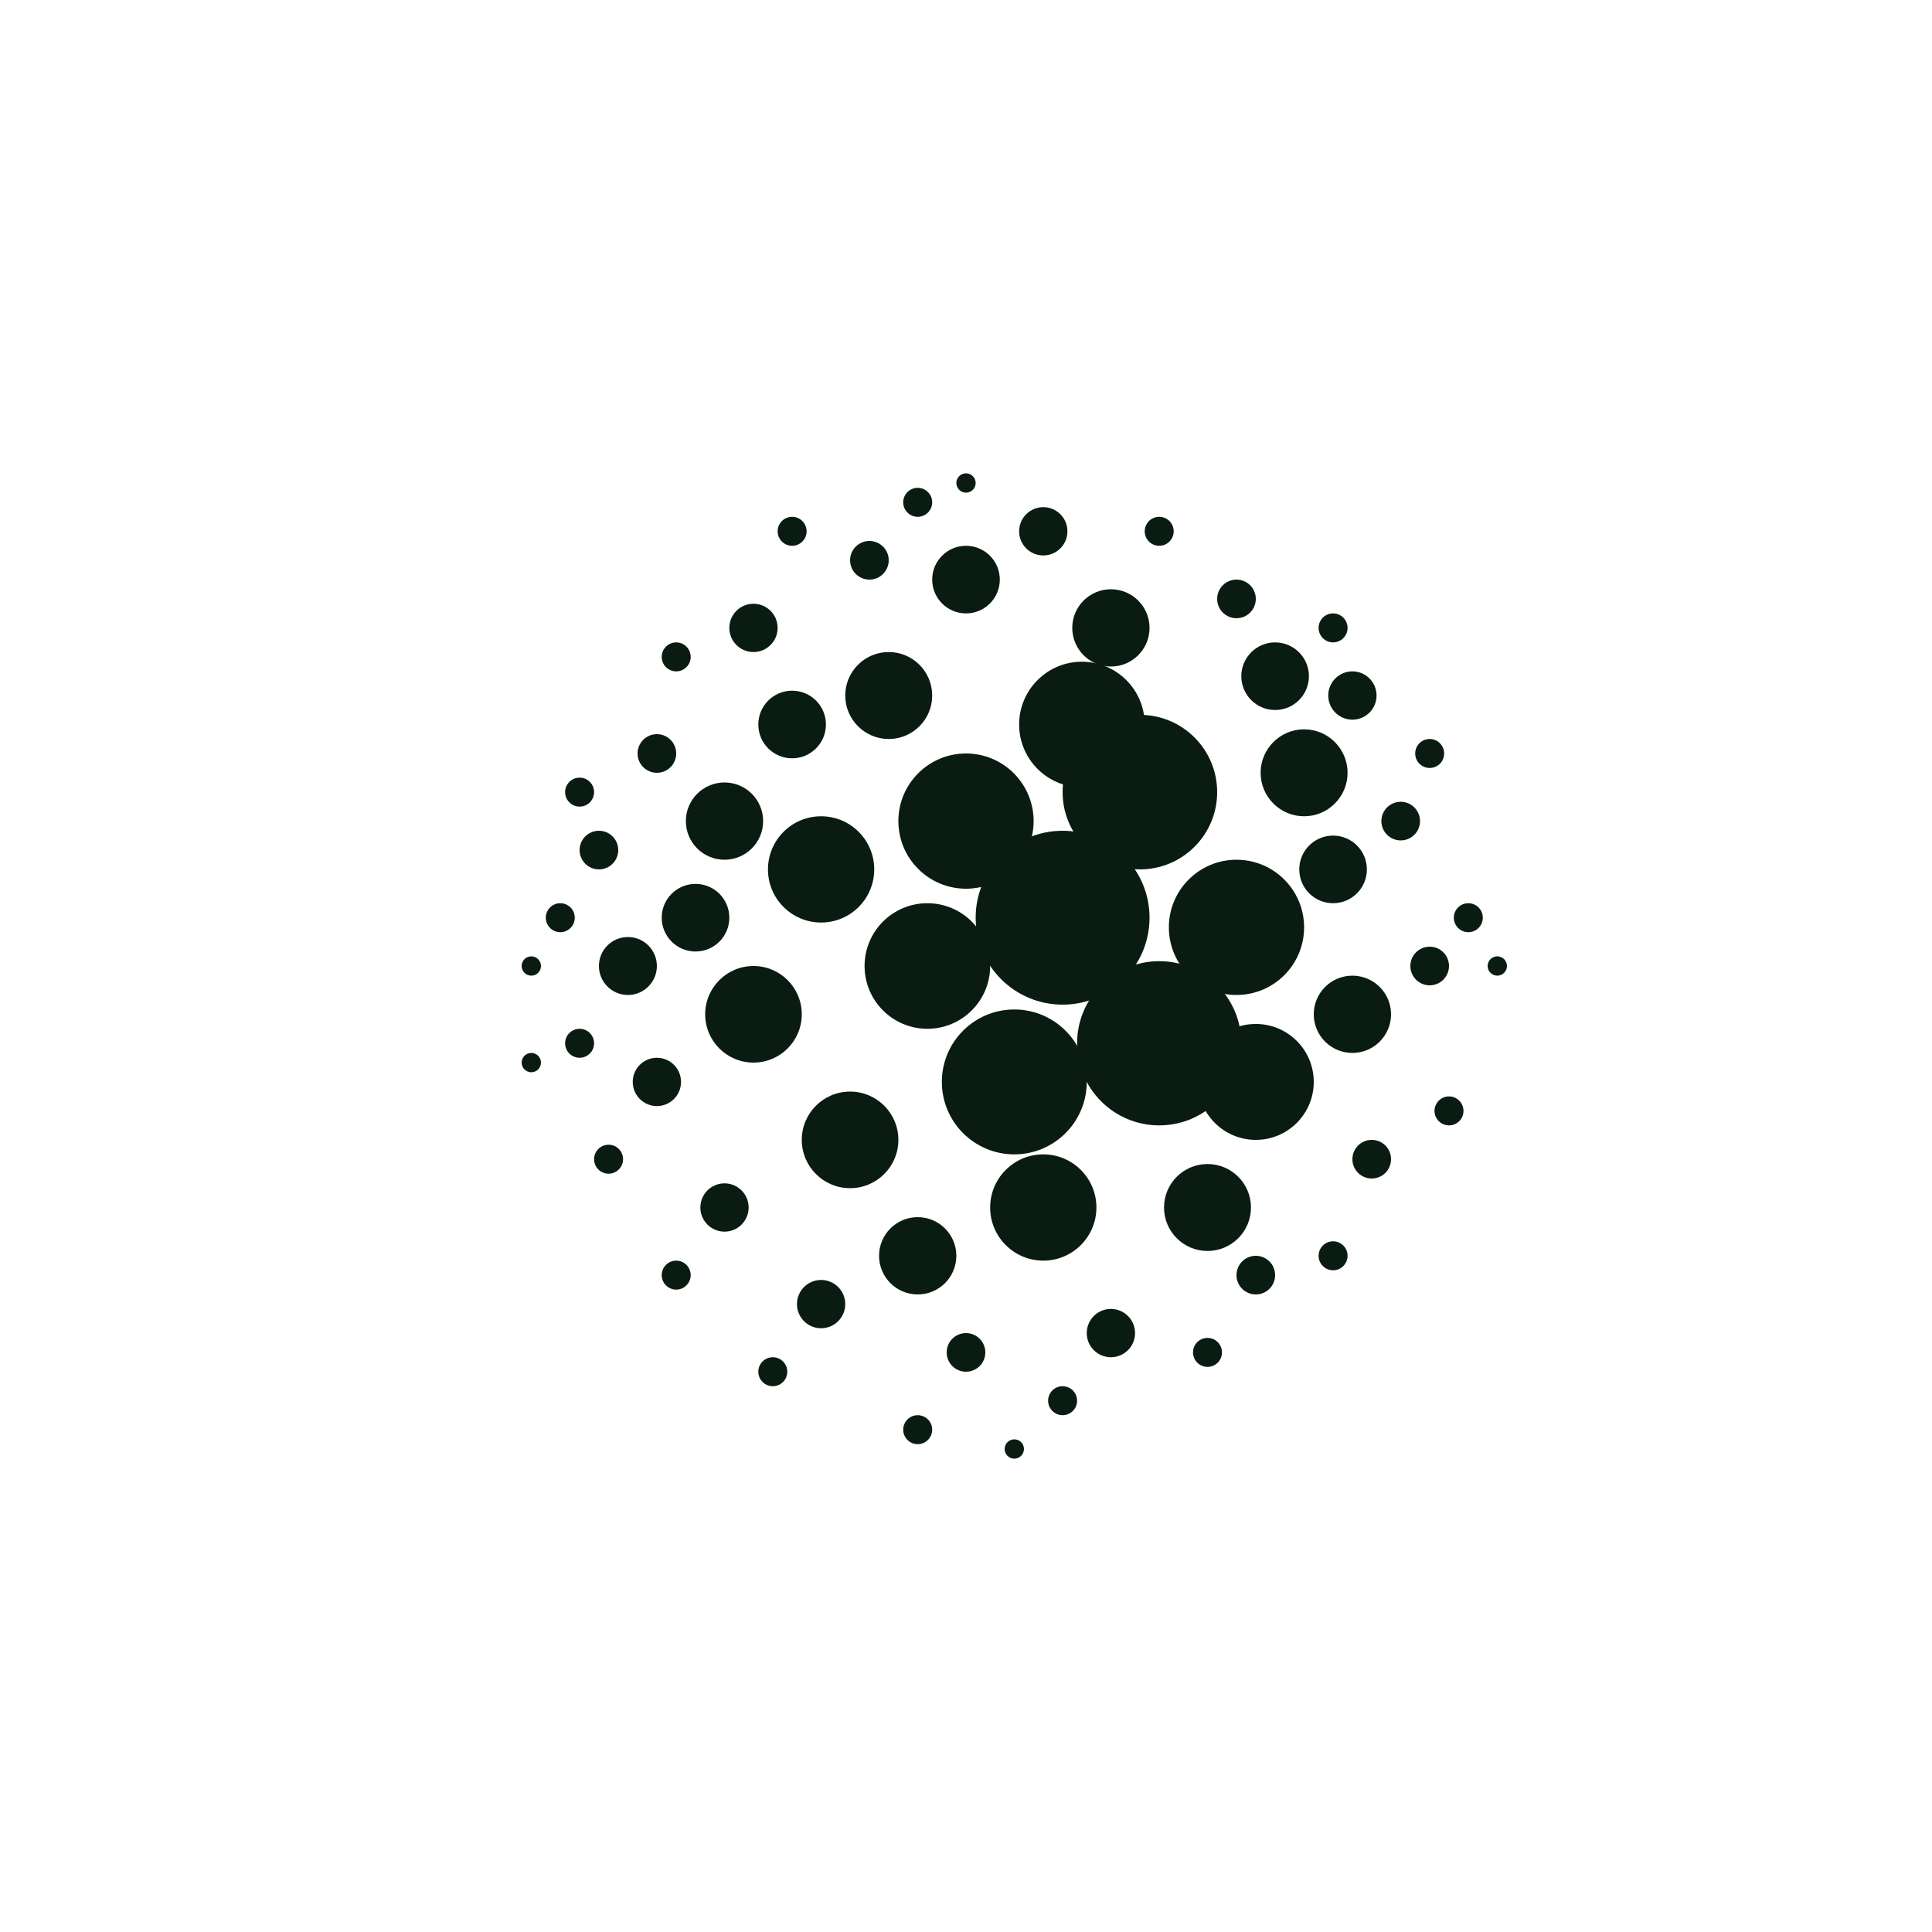
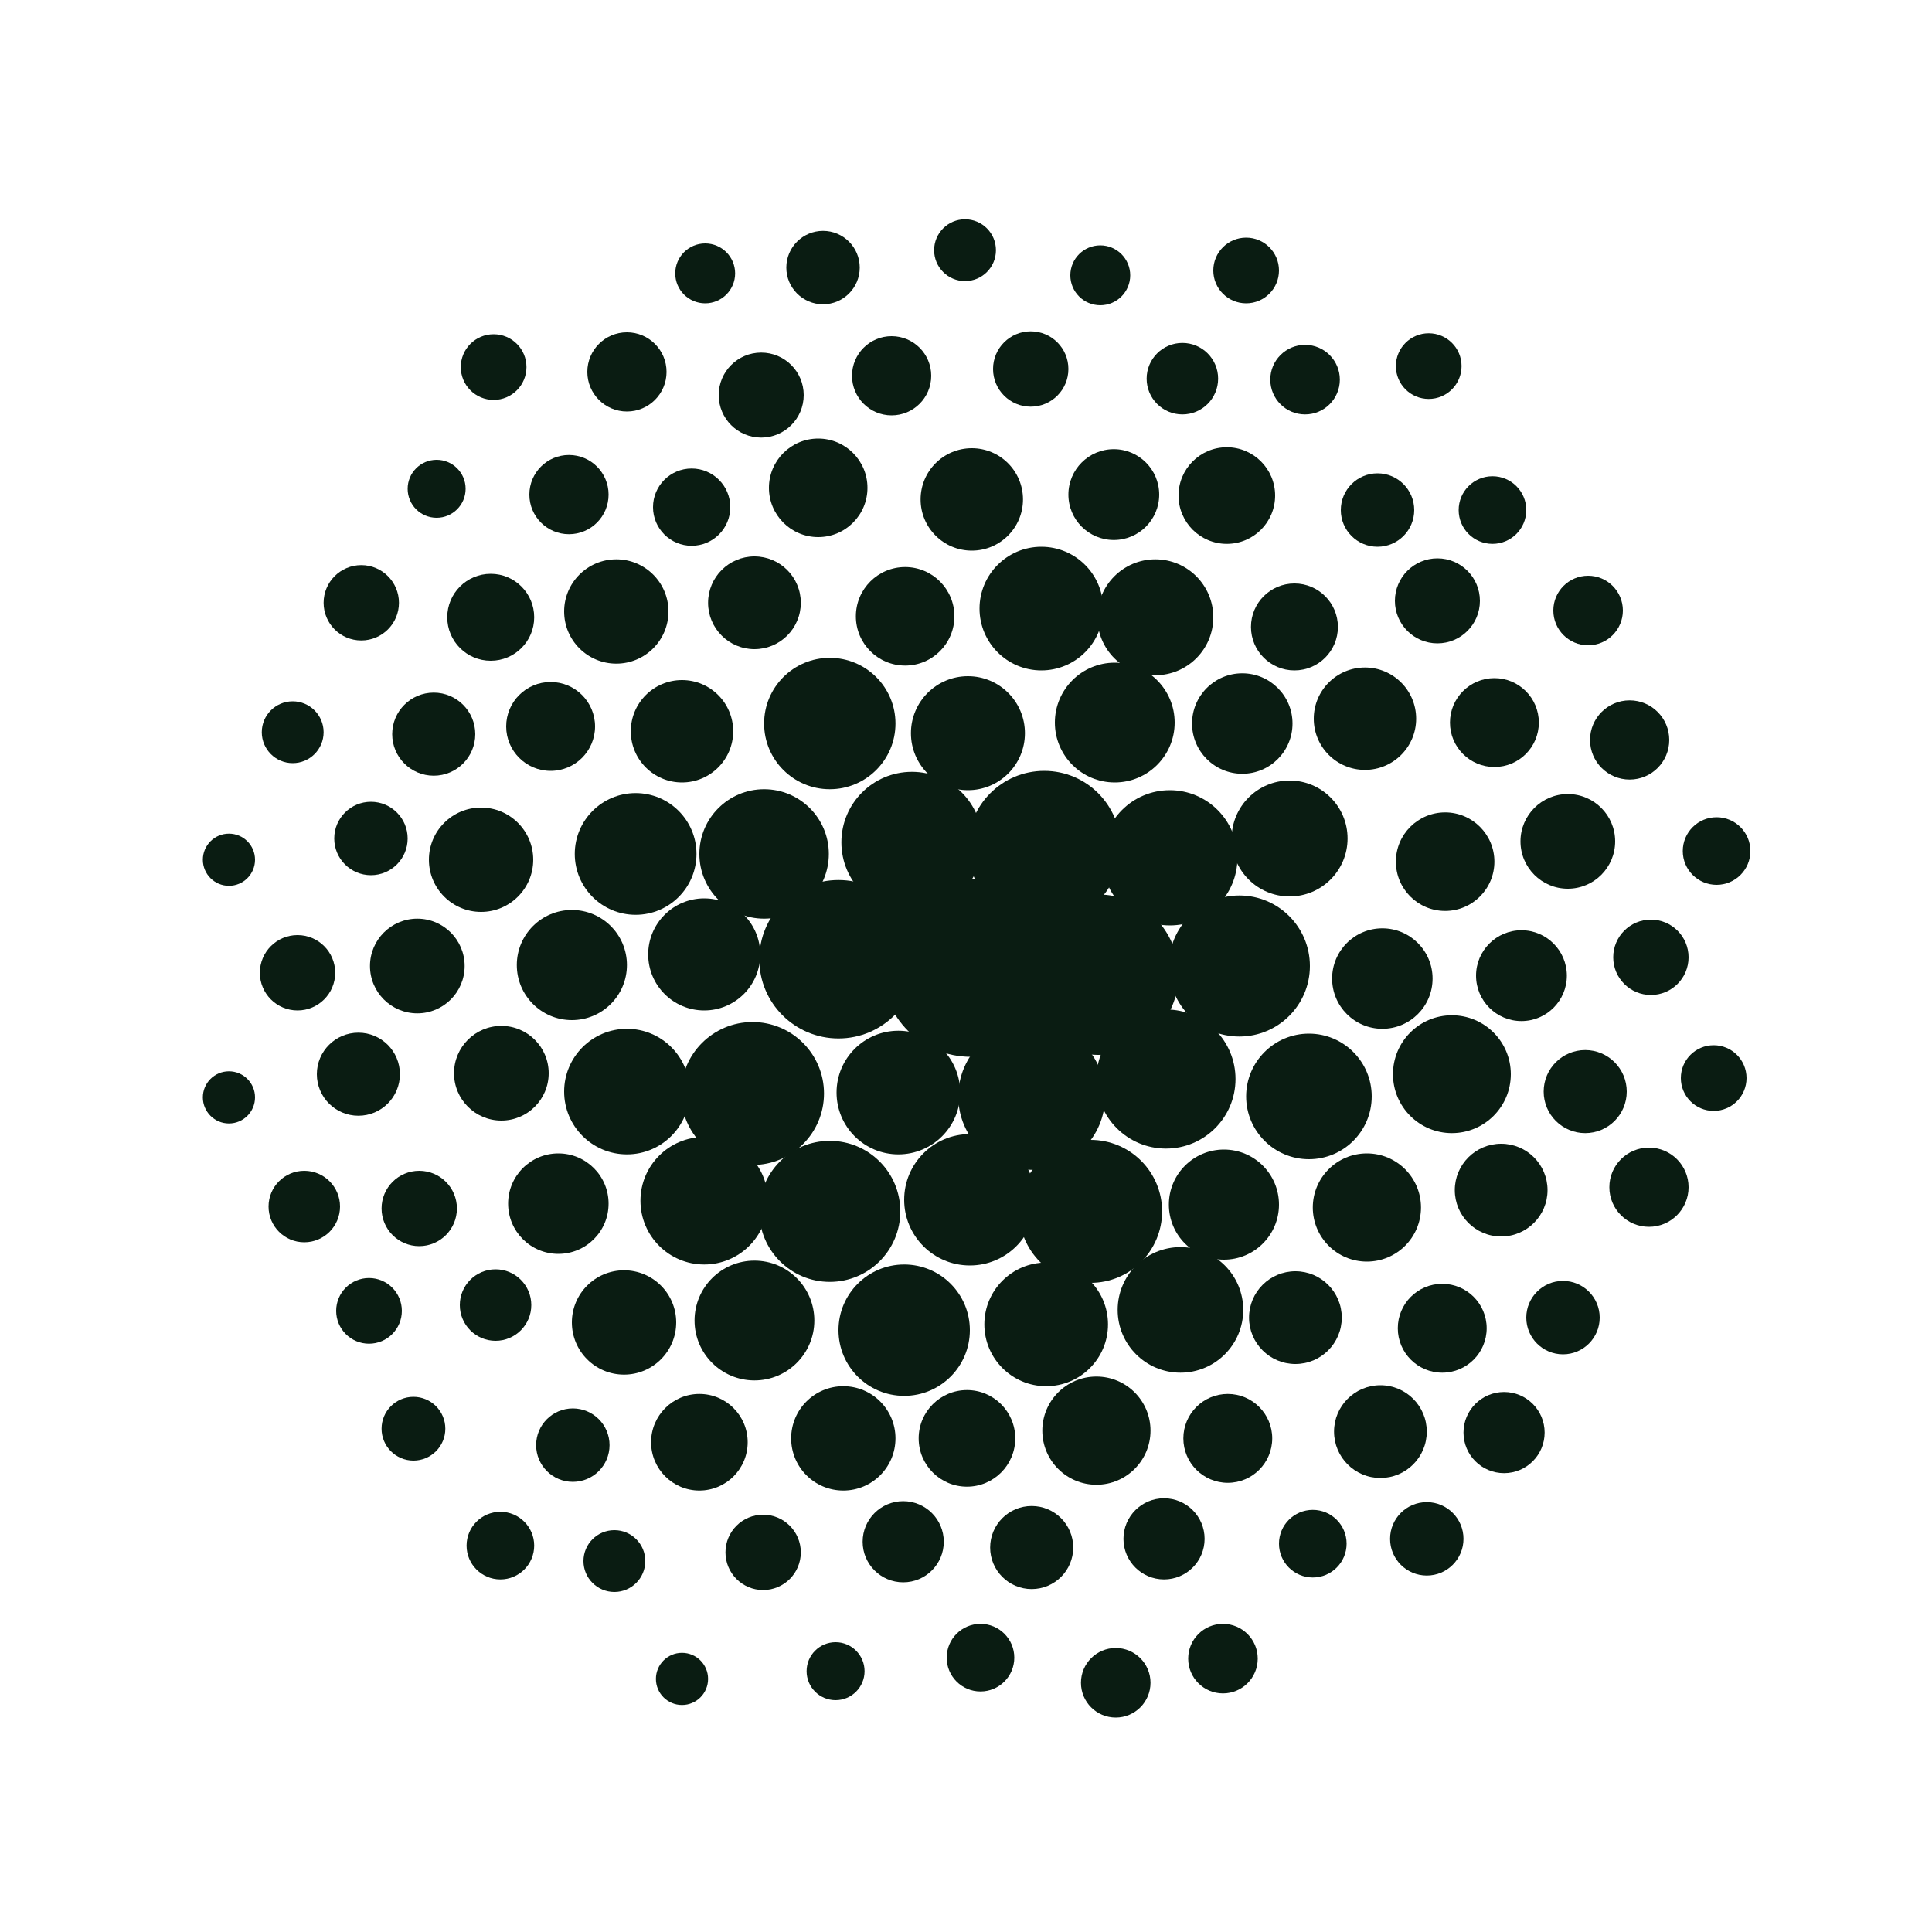
<svg xmlns="http://www.w3.org/2000/svg" viewBox="0 0 200 200" width="200" height="200">
  <g fill="#0A1C12">
-     <circle cx="110" cy="95" r="9" />
-     <circle cx="120" cy="108" r="8.5" />
-     <circle cx="105" cy="112" r="7.5" />
-     <circle cx="118" cy="82" r="8" />
-     <circle cx="128" cy="96" r="7" />
-     <circle cx="112" cy="75" r="6.5" />
-     <circle cx="130" cy="112" r="6" />
-     <circle cx="100" cy="85" r="7" />
-     <circle cx="96" cy="100" r="6.5" />
-     <circle cx="108" cy="125" r="5.5" />
-     <circle cx="85" cy="90" r="5.5" />
-     <circle cx="78" cy="105" r="5" />
-     <circle cx="88" cy="118" r="5" />
-     <circle cx="92" cy="72" r="4.5" />
-     <circle cx="135" cy="80" r="4.5" />
-     <circle cx="140" cy="105" r="4" />
-     <circle cx="125" cy="125" r="4.5" />
-     <circle cx="95" cy="130" r="4" />
-     <circle cx="75" cy="85" r="4" />
-     <circle cx="82" cy="75" r="3.5" />
-     <circle cx="115" cy="65" r="4" />
-     <circle cx="132" cy="70" r="3.5" />
-     <circle cx="138" cy="90" r="3.5" />
-     <circle cx="100" cy="60" r="3.5" />
-     <circle cx="72" cy="95" r="3.5" />
-     <circle cx="65" cy="100" r="3" />
-     <circle cx="68" cy="112" r="2.5" />
-     <circle cx="75" cy="125" r="2.5" />
-     <circle cx="85" cy="135" r="2.5" />
-     <circle cx="100" cy="140" r="2" />
-     <circle cx="115" cy="138" r="2.5" />
-     <circle cx="130" cy="132" r="2" />
-     <circle cx="142" cy="120" r="2" />
-     <circle cx="148" cy="100" r="2" />
-     <circle cx="145" cy="85" r="2" />
-     <circle cx="140" cy="72" r="2.5" />
-     <circle cx="128" cy="62" r="2" />
-     <circle cx="108" cy="55" r="2.5" />
-     <circle cx="90" cy="58" r="2" />
-     <circle cx="78" cy="65" r="2.5" />
-     <circle cx="68" cy="78" r="2" />
-     <circle cx="62" cy="88" r="2" />
-     <circle cx="58" cy="95" r="1.5" />
-     <circle cx="60" cy="108" r="1.5" />
-     <circle cx="63" cy="120" r="1.5" />
-     <circle cx="70" cy="132" r="1.5" />
-     <circle cx="80" cy="142" r="1.5" />
-     <circle cx="95" cy="148" r="1.5" />
-     <circle cx="110" cy="145" r="1.5" />
-     <circle cx="125" cy="140" r="1.5" />
-     <circle cx="138" cy="130" r="1.5" />
-     <circle cx="150" cy="115" r="1.5" />
-     <circle cx="152" cy="95" r="1.5" />
-     <circle cx="148" cy="78" r="1.5" />
-     <circle cx="138" cy="65" r="1.5" />
-     <circle cx="120" cy="55" r="1.5" />
-     <circle cx="95" cy="52" r="1.5" />
-     <circle cx="82" cy="55" r="1.5" />
-     <circle cx="70" cy="68" r="1.5" />
-     <circle cx="60" cy="82" r="1.5" />
-     <circle cx="55" cy="100" r="1" />
-     <circle cx="105" cy="150" r="1" />
-     <circle cx="155" cy="100" r="1" />
-     <circle cx="100" cy="50" r="1" />
-     <circle cx="55" cy="110" r="1" />
+     <circle cx="99.9" cy="25.9" r="3.2" />
+     <circle cx="85.2" cy="27.7" r="3.8" />
+     <circle cx="129.0" cy="28.0" r="3.4" />
+     <circle cx="73.0" cy="28.3" r="3.1" />
+     <circle cx="113.9" cy="28.5" r="3.1" />
+     <circle cx="147.9" cy="37.9" r="3.4" />
+     <circle cx="51.1" cy="38.0" r="3.4" />
+     <circle cx="106.7" cy="38.2" r="3.9" />
+     <circle cx="64.9" cy="38.5" r="4.1" />
+     <circle cx="92.3" cy="38.9" r="4.1" />
+     <circle cx="122.4" cy="39.2" r="3.7" />
+     <circle cx="135.1" cy="39.3" r="3.6" />
+     <circle cx="78.8" cy="40.9" r="4.4" />
+     <circle cx="84.7" cy="50.5" r="5.1" />
+     <circle cx="45.2" cy="50.6" r="3.0" />
+     <circle cx="58.9" cy="51.2" r="4.1" />
+     <circle cx="115.3" cy="51.2" r="4.7" />
+     <circle cx="127.0" cy="51.3" r="5.0" />
+     <circle cx="100.6" cy="51.7" r="5.3" />
+     <circle cx="71.6" cy="52.5" r="4.0" />
+     <circle cx="142.6" cy="52.8" r="3.8" />
+     <circle cx="154.5" cy="52.8" r="3.5" />
+     <circle cx="148.8" cy="62.2" r="4.4" />
+     <circle cx="37.4" cy="62.4" r="3.9" />
+     <circle cx="78.1" cy="62.4" r="4.8" />
+     <circle cx="107.8" cy="63.0" r="6.4" />
+     <circle cx="164.4" cy="63.2" r="3.6" />
+     <circle cx="63.8" cy="63.3" r="5.4" />
+     <circle cx="93.7" cy="63.8" r="5.1" />
+     <circle cx="50.8" cy="63.9" r="4.5" />
+     <circle cx="119.6" cy="63.9" r="6.0" />
+     <circle cx="134.0" cy="64.9" r="4.5" />
+     <circle cx="141.3" cy="74.4" r="5.3" />
+     <circle cx="115.4" cy="74.8" r="6.2" />
+     <circle cx="154.7" cy="74.8" r="4.6" />
+     <circle cx="85.9" cy="74.9" r="6.8" />
+     <circle cx="128.6" cy="74.9" r="5.2" />
+     <circle cx="57.0" cy="75.2" r="4.6" />
+     <circle cx="70.6" cy="75.7" r="5.3" />
+     <circle cx="30.3" cy="75.8" r="3.2" />
+     <circle cx="100.2" cy="75.9" r="5.9" />
+     <circle cx="44.9" cy="76.0" r="4.3" />
+     <circle cx="168.7" cy="76.6" r="4.1" />
+     <circle cx="38.4" cy="86.8" r="3.8" />
+     <circle cx="133.5" cy="86.8" r="6.0" />
+     <circle cx="162.3" cy="87.1" r="4.9" />
+     <circle cx="94.4" cy="87.2" r="7.3" />
+     <circle cx="108.1" cy="87.7" r="7.9" />
+     <circle cx="177.7" cy="88.1" r="3.5" />
+     <circle cx="65.8" cy="88.4" r="6.3" />
+     <circle cx="79.1" cy="88.4" r="6.7" />
+     <circle cx="121.1" cy="88.8" r="7.0" />
+     <circle cx="23.7" cy="89.0" r="2.7" />
+     <circle cx="49.8" cy="89.0" r="5.4" />
+     <circle cx="149.6" cy="89.2" r="5.1" />
+     <circle cx="72.9" cy="98.8" r="5.8" />
+     <circle cx="170.9" cy="99.1" r="3.9" />
+     <circle cx="86.8" cy="99.3" r="8.2" />
+     <circle cx="59.2" cy="99.9" r="5.7" />
+     <circle cx="43.2" cy="100.0" r="4.9" />
+     <circle cx="128.3" cy="100.0" r="7.3" />
+     <circle cx="100.5" cy="100.2" r="9.2" />
+     <circle cx="30.8" cy="100.7" r="3.9" />
+     <circle cx="113.7" cy="100.9" r="8.3" />
+     <circle cx="157.5" cy="101.0" r="4.7" />
+     <circle cx="143.1" cy="101.3" r="5.2" />
+     <circle cx="51.9" cy="111.1" r="4.9" />
+     <circle cx="37.1" cy="111.2" r="4.3" />
+     <circle cx="150.3" cy="111.2" r="6.1" />
+     <circle cx="177.4" cy="111.6" r="3.4" />
+     <circle cx="120.7" cy="111.7" r="7.2" />
+     <circle cx="64.9" cy="113.0" r="6.5" />
+     <circle cx="164.1" cy="113.0" r="4.3" />
+     <circle cx="93.0" cy="113.1" r="6.4" />
+     <circle cx="77.9" cy="113.2" r="7.4" />
+     <circle cx="106.8" cy="113.5" r="7.6" />
+     <circle cx="135.5" cy="113.5" r="6.5" />
+     <circle cx="23.7" cy="113.6" r="2.7" />
+     <circle cx="170.7" cy="122.9" r="4.1" />
+     <circle cx="155.4" cy="123.2" r="4.8" />
+     <circle cx="100.4" cy="124.2" r="6.8" />
+     <circle cx="72.9" cy="124.3" r="6.6" />
+     <circle cx="57.8" cy="124.6" r="5.2" />
+     <circle cx="126.7" cy="124.7" r="5.7" />
+     <circle cx="31.5" cy="124.9" r="3.7" />
+     <circle cx="141.5" cy="125.0" r="5.6" />
+     <circle cx="43.4" cy="125.1" r="3.9" />
+     <circle cx="85.9" cy="125.4" r="7.3" />
+     <circle cx="112.9" cy="125.4" r="7.4" />
+     <circle cx="51.3" cy="135.1" r="3.7" />
+     <circle cx="122.2" cy="135.6" r="6.5" />
+     <circle cx="38.2" cy="135.7" r="3.4" />
+     <circle cx="134.1" cy="136.4" r="4.8" />
+     <circle cx="161.8" cy="136.4" r="3.8" />
+     <circle cx="78.1" cy="136.7" r="6.2" />
+     <circle cx="64.6" cy="136.9" r="5.4" />
+     <circle cx="108.3" cy="137.1" r="6.4" />
+     <circle cx="149.3" cy="137.5" r="4.6" />
+     <circle cx="93.6" cy="137.7" r="6.8" />
+     <circle cx="42.8" cy="147.9" r="3.3" />
+     <circle cx="113.5" cy="148.1" r="5.6" />
+     <circle cx="142.9" cy="148.2" r="4.8" />
+     <circle cx="155.7" cy="148.3" r="4.2" />
+     <circle cx="87.3" cy="148.9" r="5.4" />
+     <circle cx="100.1" cy="148.9" r="5.0" />
+     <circle cx="127.1" cy="148.9" r="4.6" />
+     <circle cx="72.4" cy="149.3" r="5.0" />
+     <circle cx="59.3" cy="149.6" r="3.8" />
+     <circle cx="120.5" cy="159.3" r="4.2" />
+     <circle cx="147.7" cy="159.3" r="3.8" />
+     <circle cx="93.5" cy="159.6" r="4.2" />
+     <circle cx="135.9" cy="159.8" r="3.5" />
+     <circle cx="51.8" cy="160.0" r="3.5" />
+     <circle cx="106.8" cy="160.2" r="4.3" />
+     <circle cx="79.0" cy="160.7" r="3.9" />
+     <circle cx="63.6" cy="161.6" r="3.2" />
+     <circle cx="101.5" cy="171.6" r="3.5" />
+     <circle cx="126.6" cy="171.7" r="3.6" />
+     <circle cx="86.5" cy="173.0" r="3.0" />
+     <circle cx="70.6" cy="173.8" r="2.7" />
+     <circle cx="115.5" cy="174.2" r="3.6" />
  </g>
</svg>
